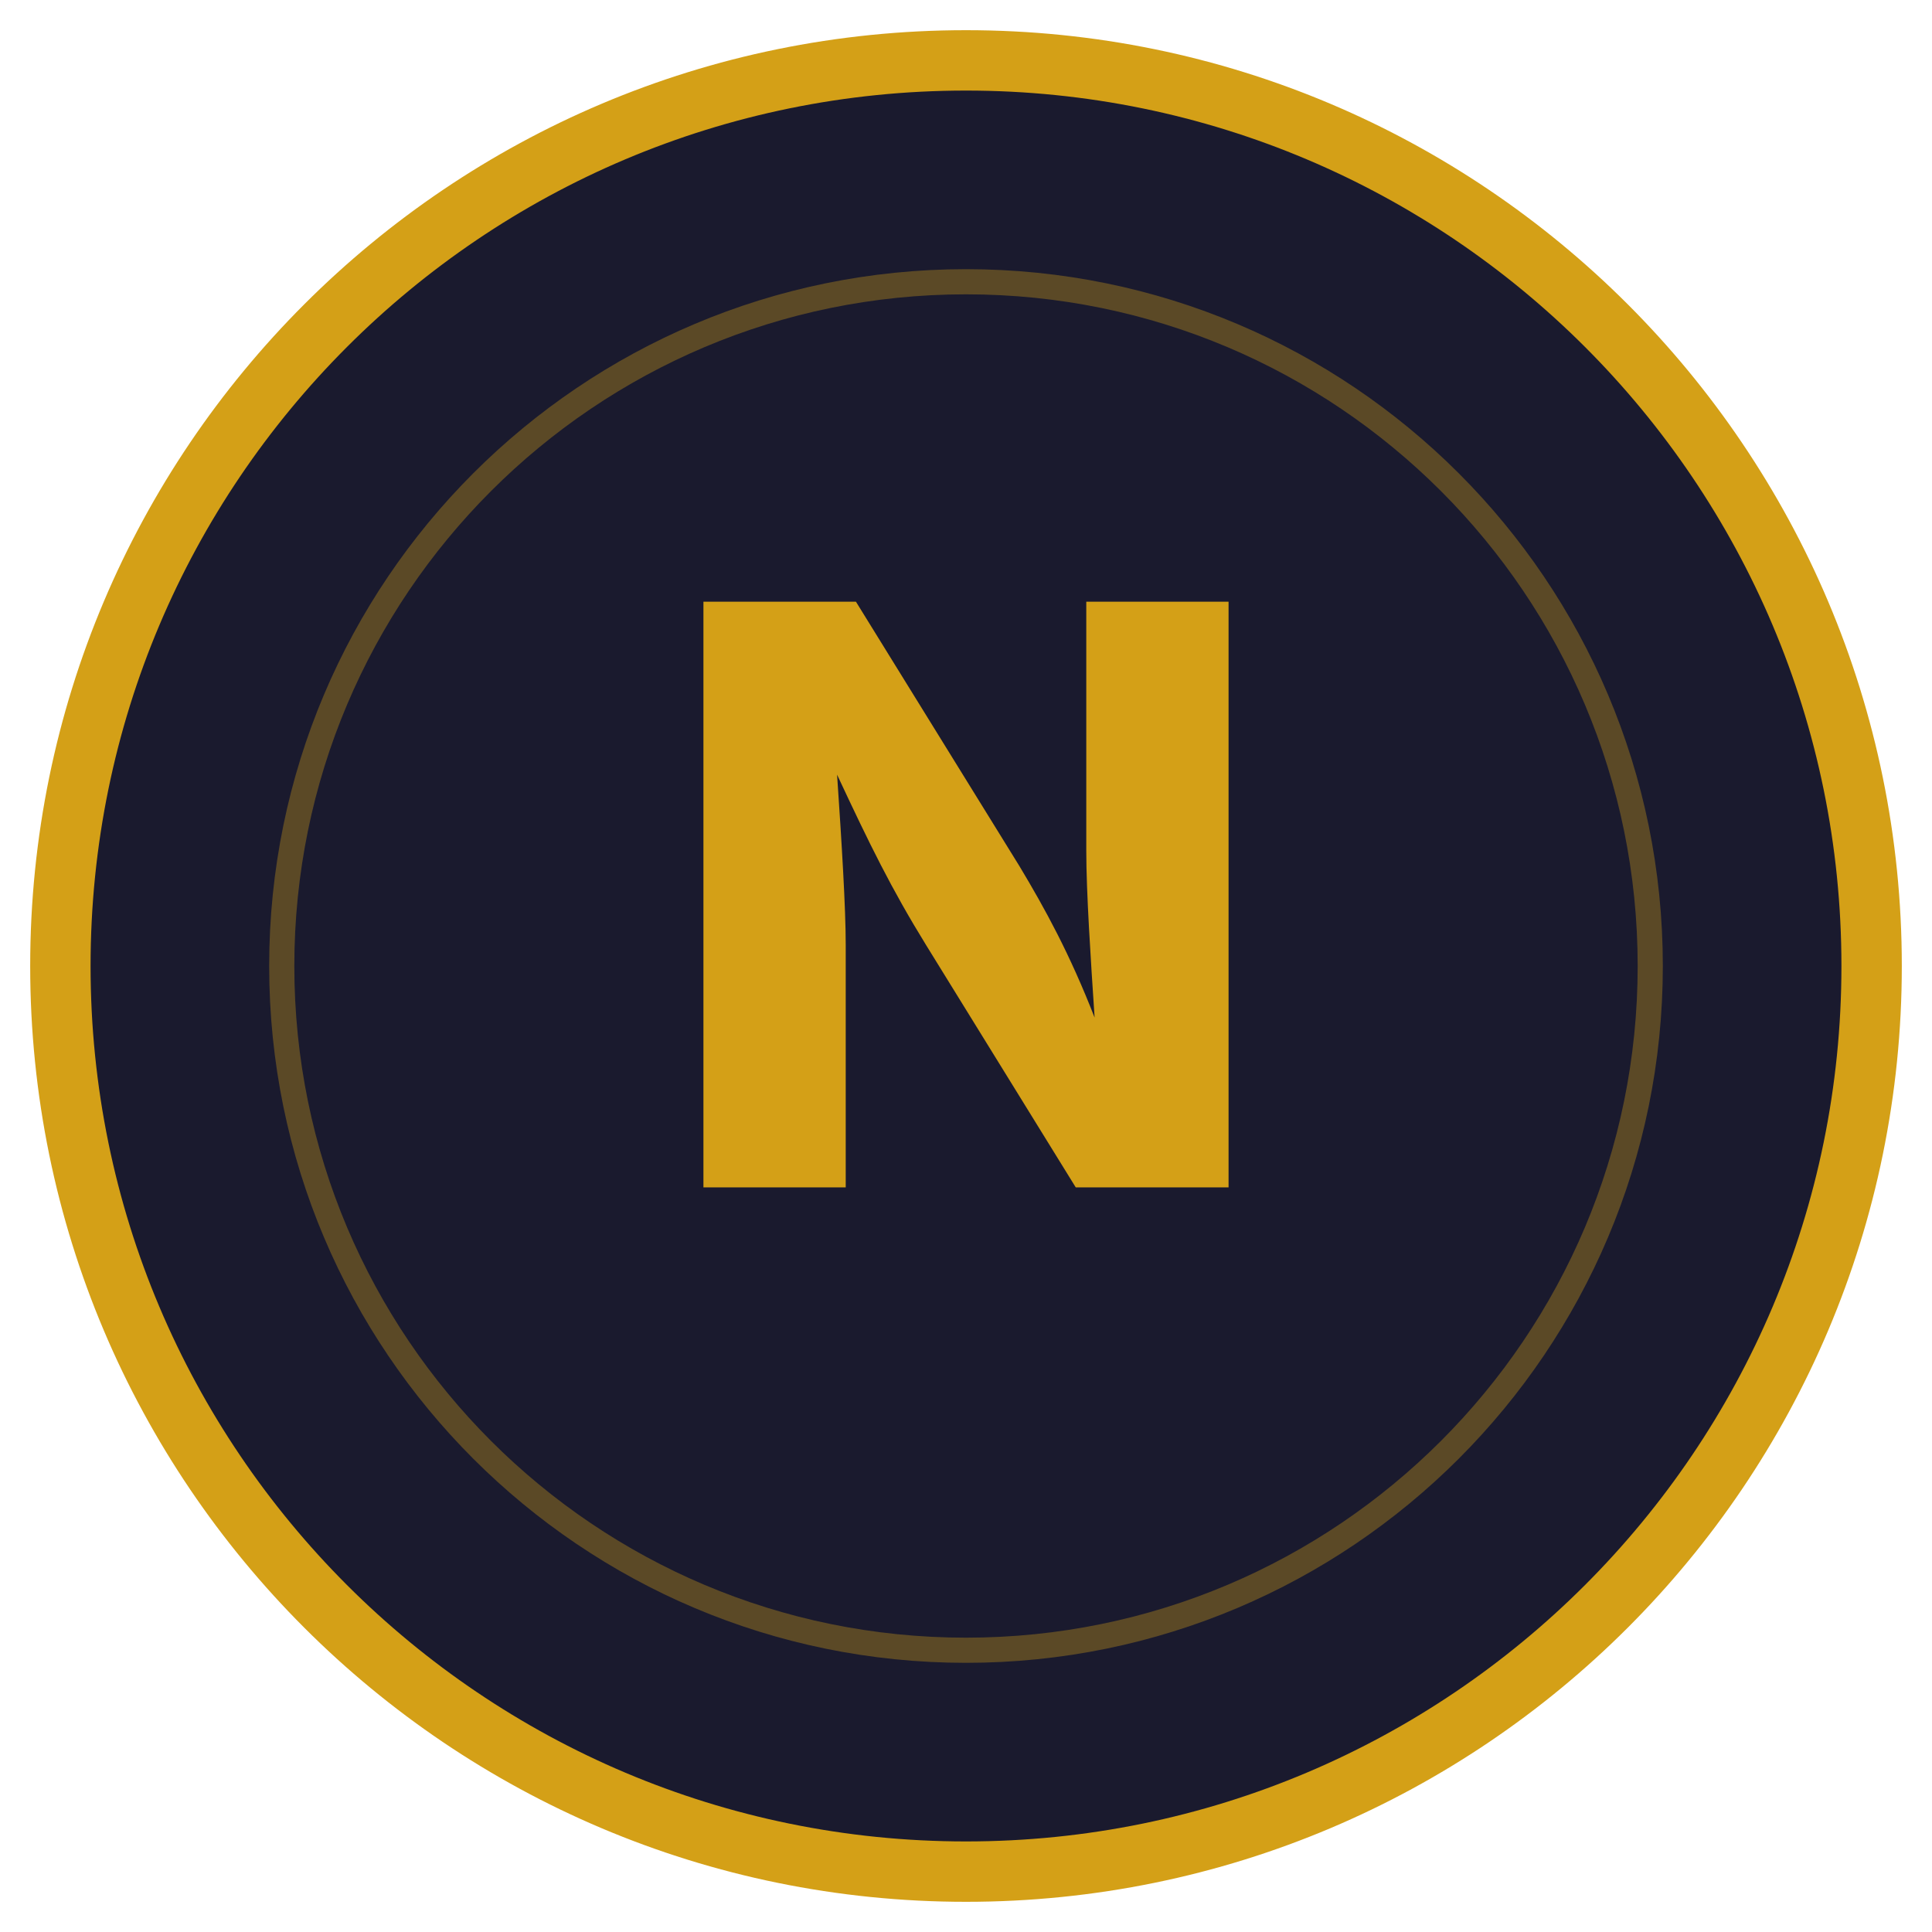
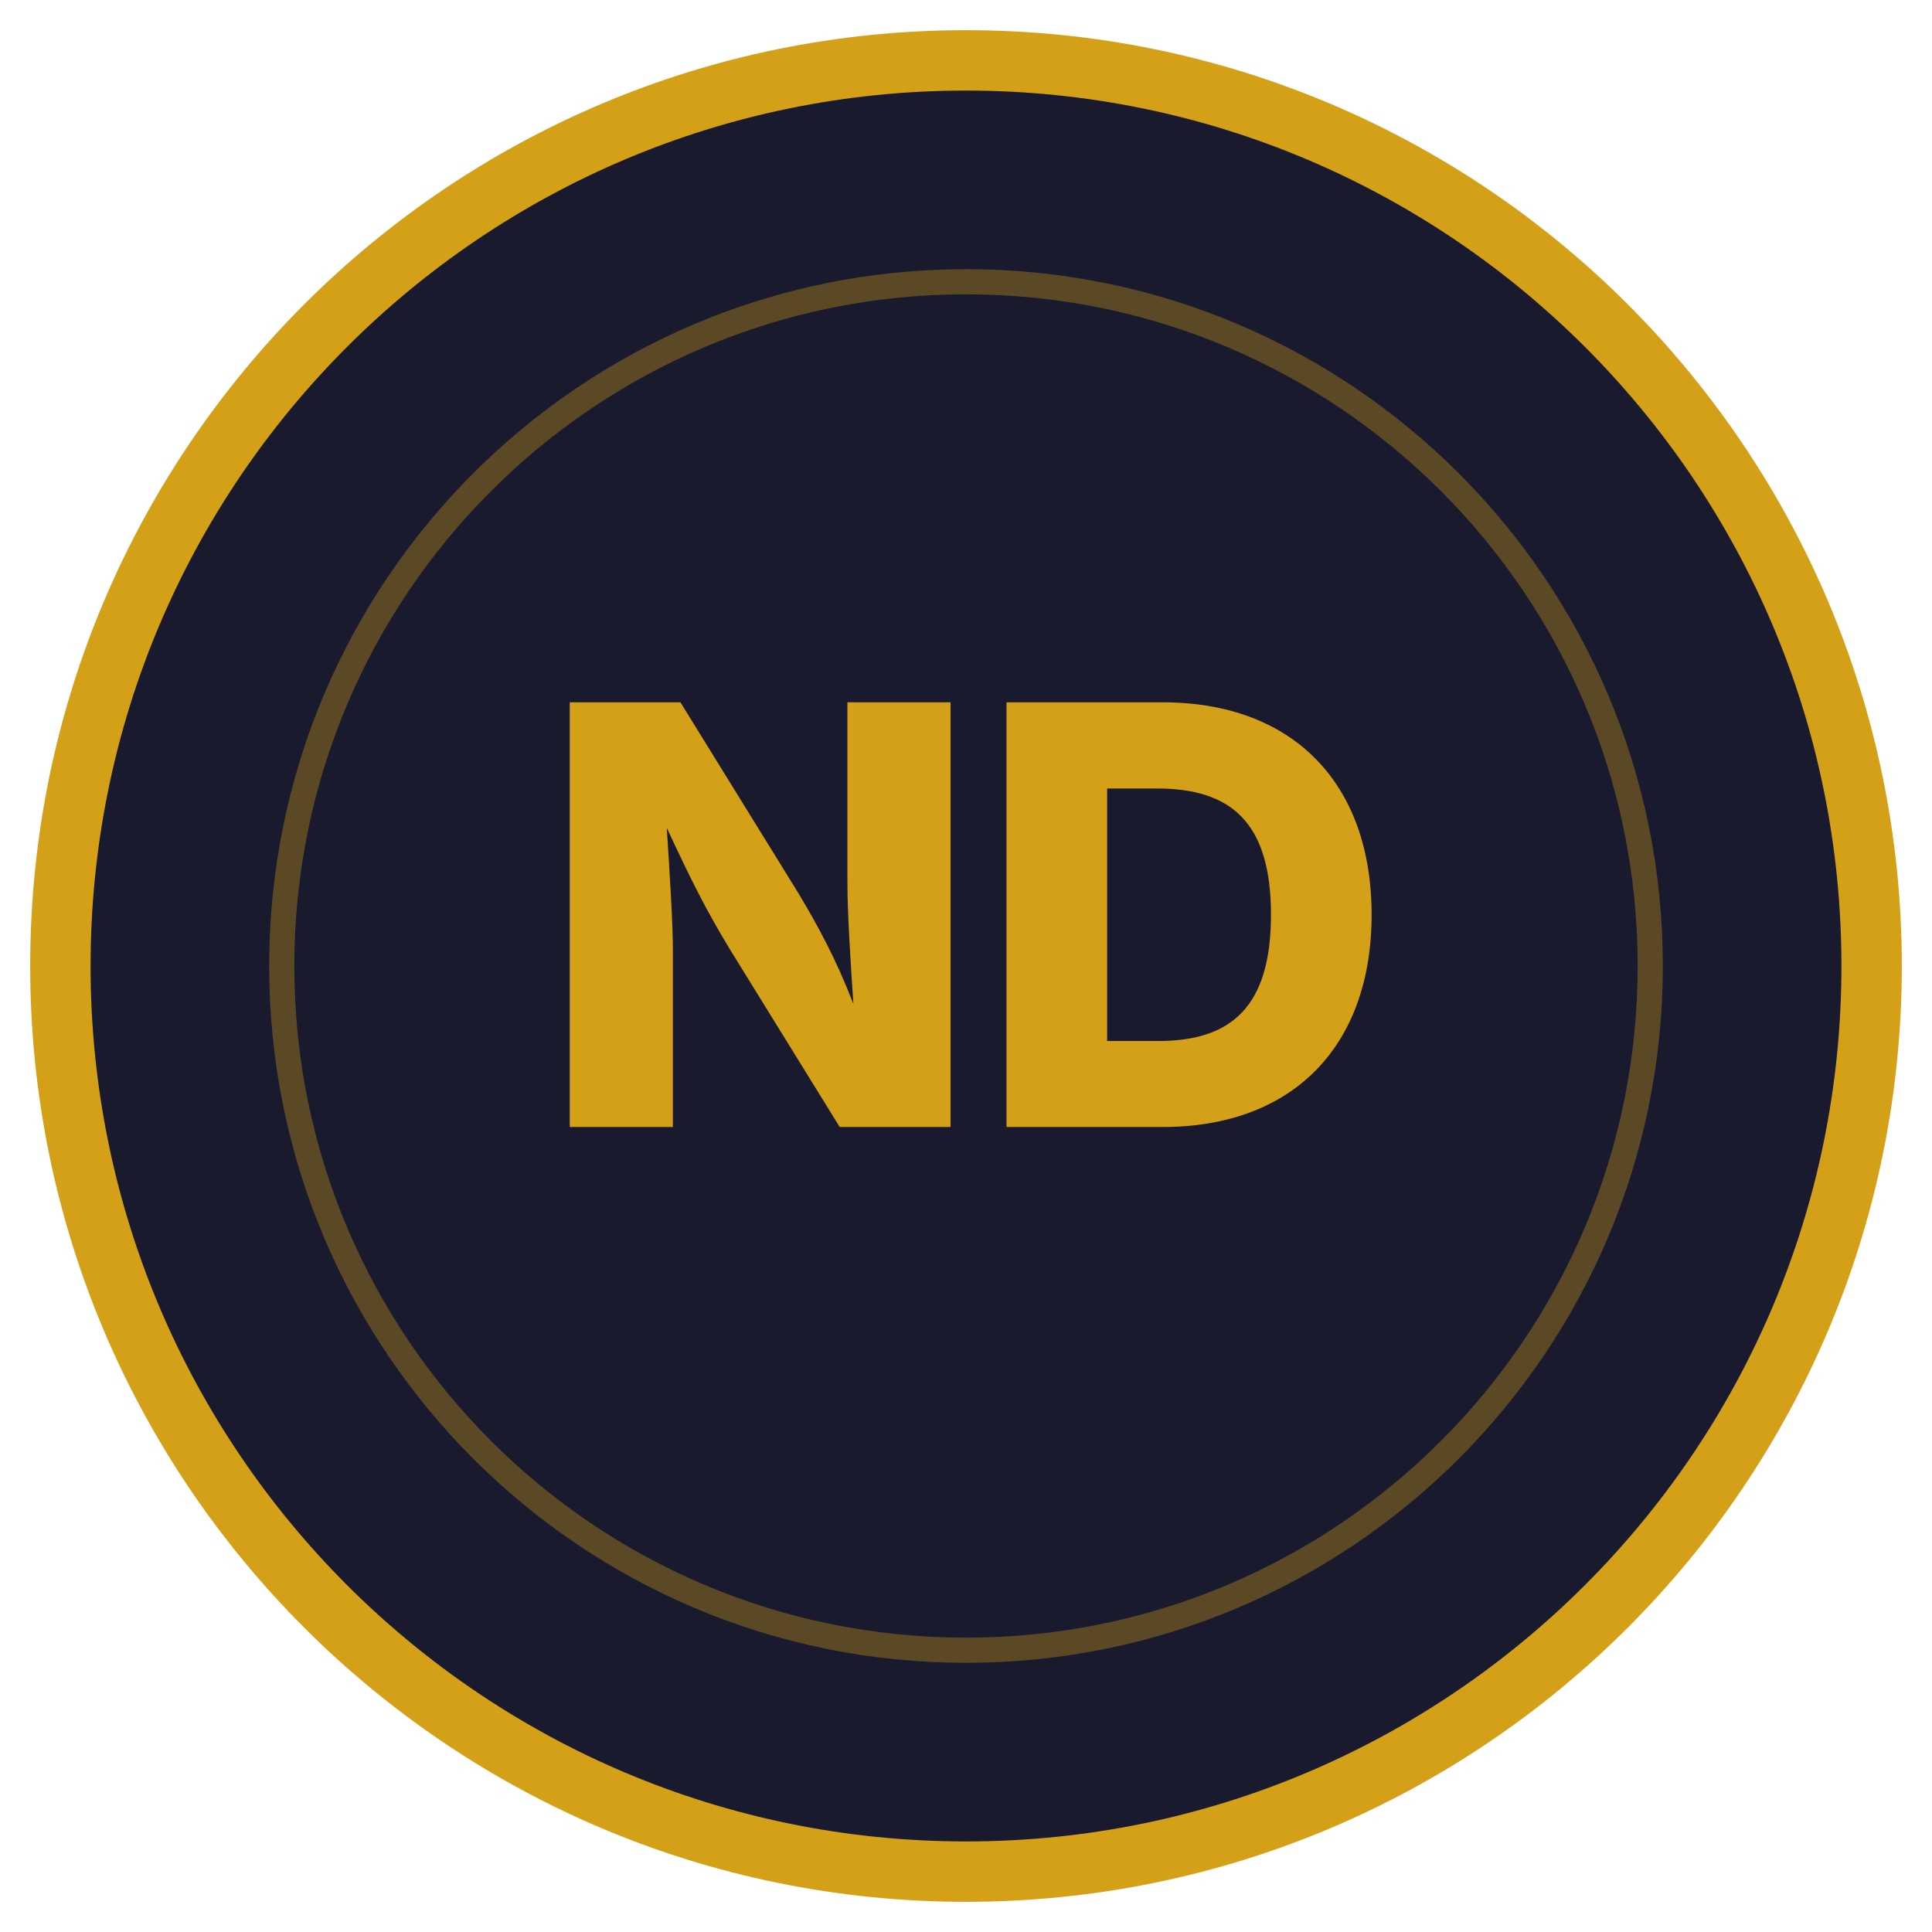
<svg xmlns="http://www.w3.org/2000/svg" viewBox="0 0 192 192" fill="none">
  <circle cx="96" cy="96" r="90" fill="#1a1a2e" stroke="#d4a017" stroke-width="6" />
  <circle cx="96" cy="96" r="68" stroke="#d4a017" stroke-width="2.5" opacity="0.35" />
-   <text x="96" y="118" text-anchor="middle" font-family="Inter,system-ui,sans-serif" font-weight="800" font-size="80" fill="#d4a017" letter-spacing="-2">N</text>
+   <text x="96" y="112" text-anchor="middle" font-family="Inter,system-ui,sans-serif" font-weight="800" font-size="58" fill="#d4a017" letter-spacing="-1">ND</text>
</svg>
